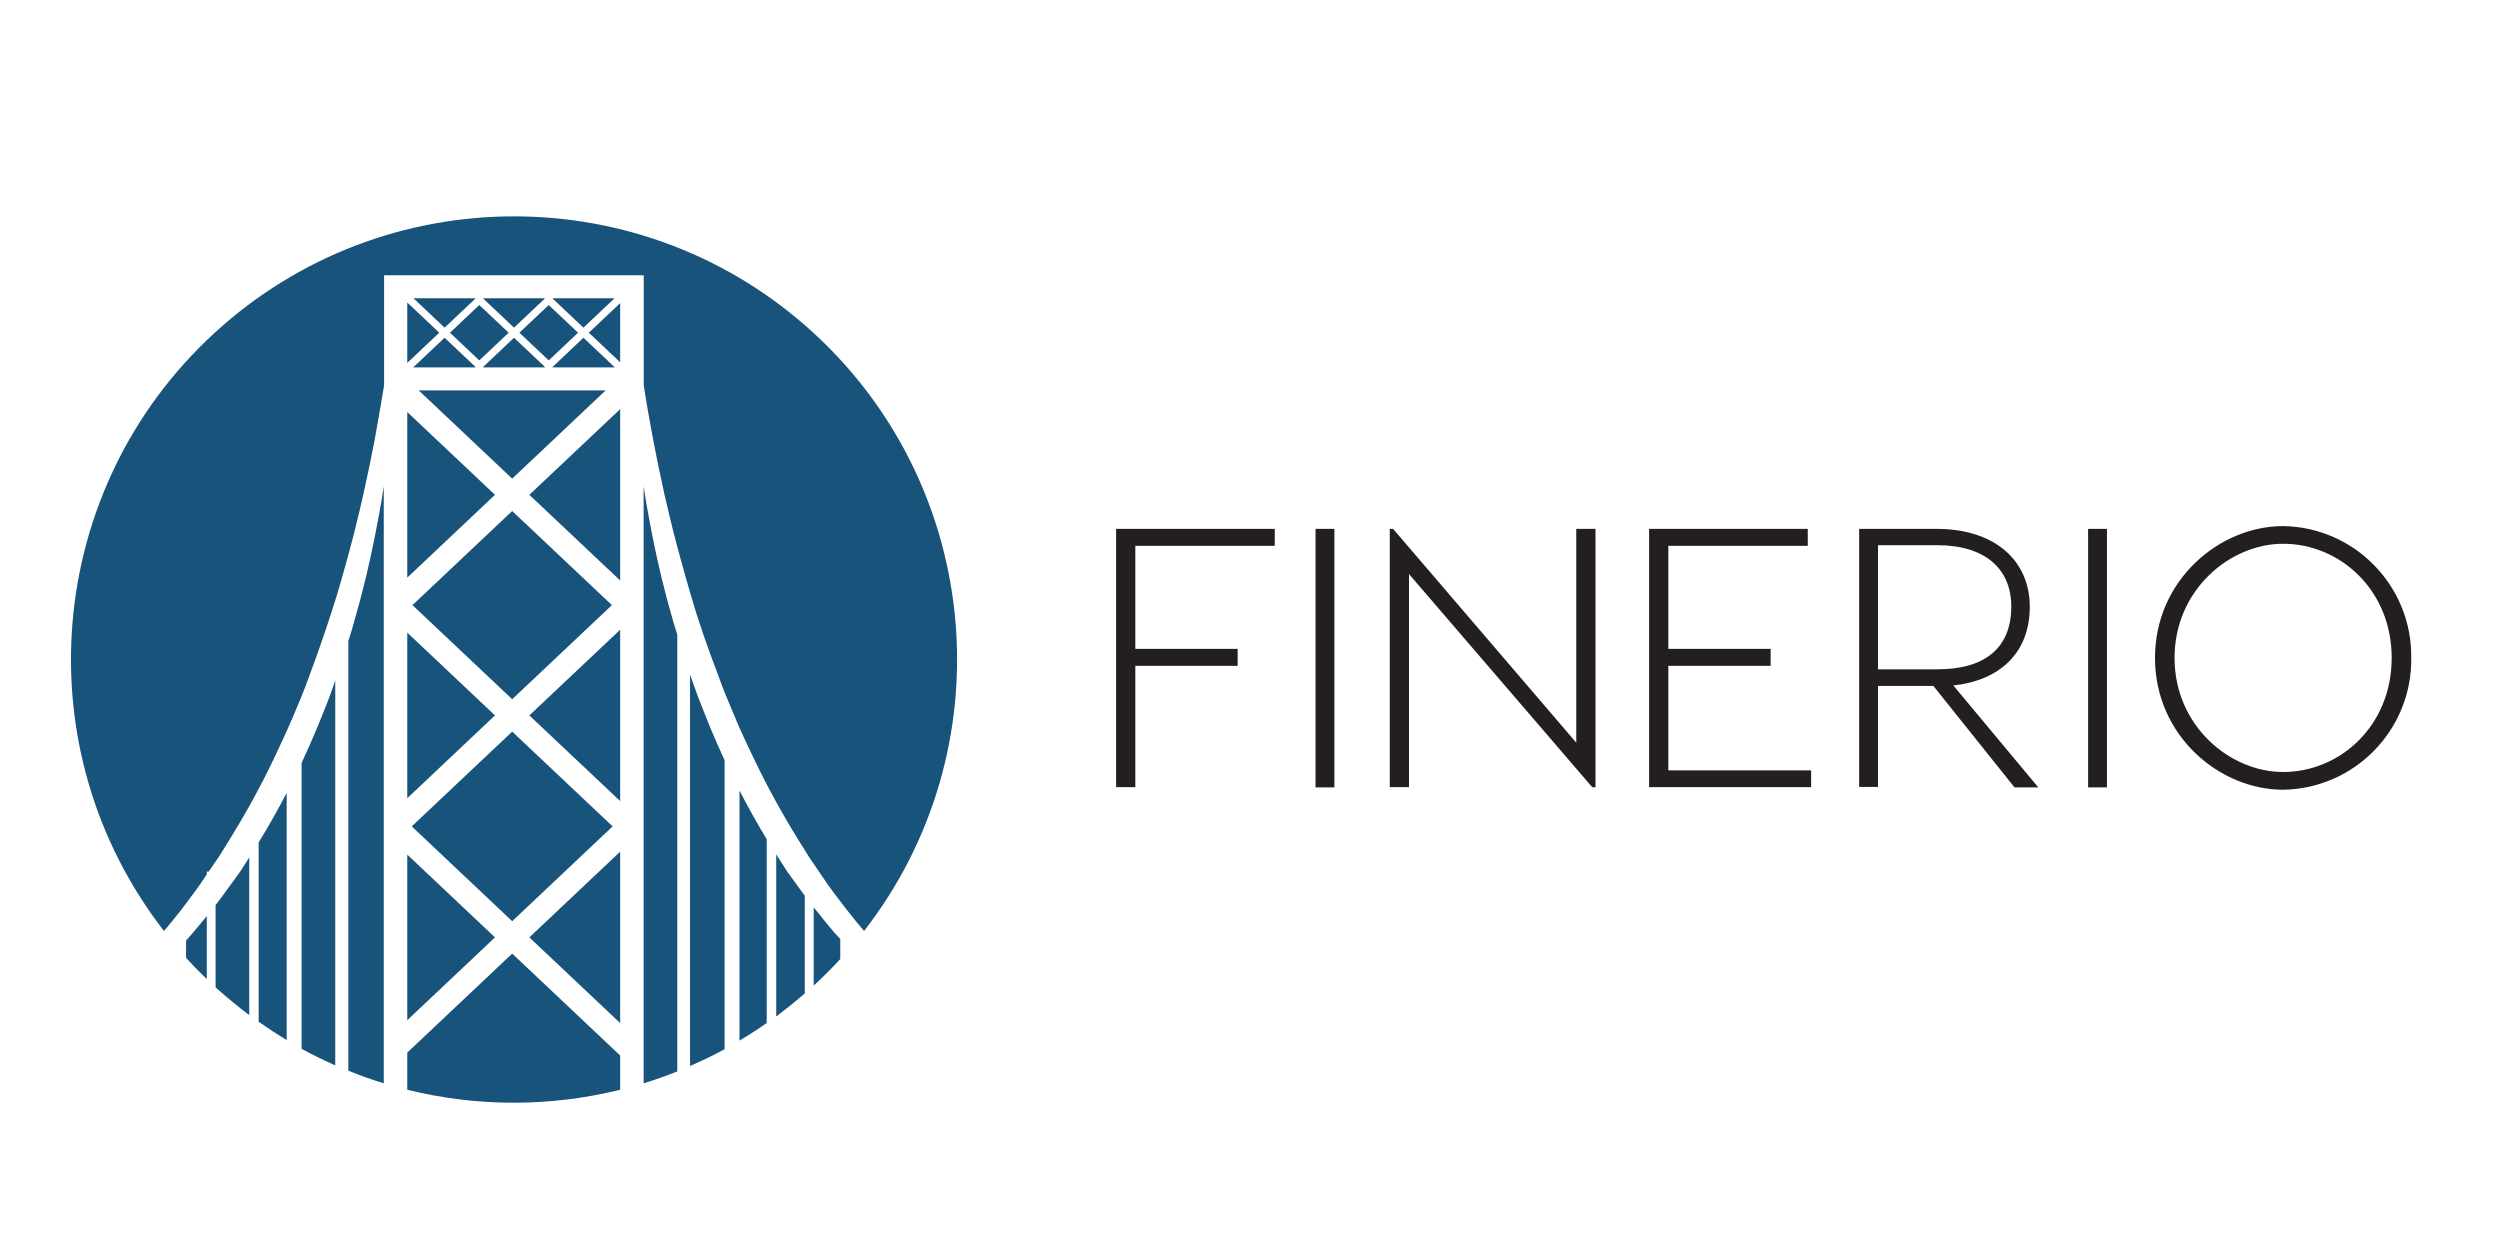
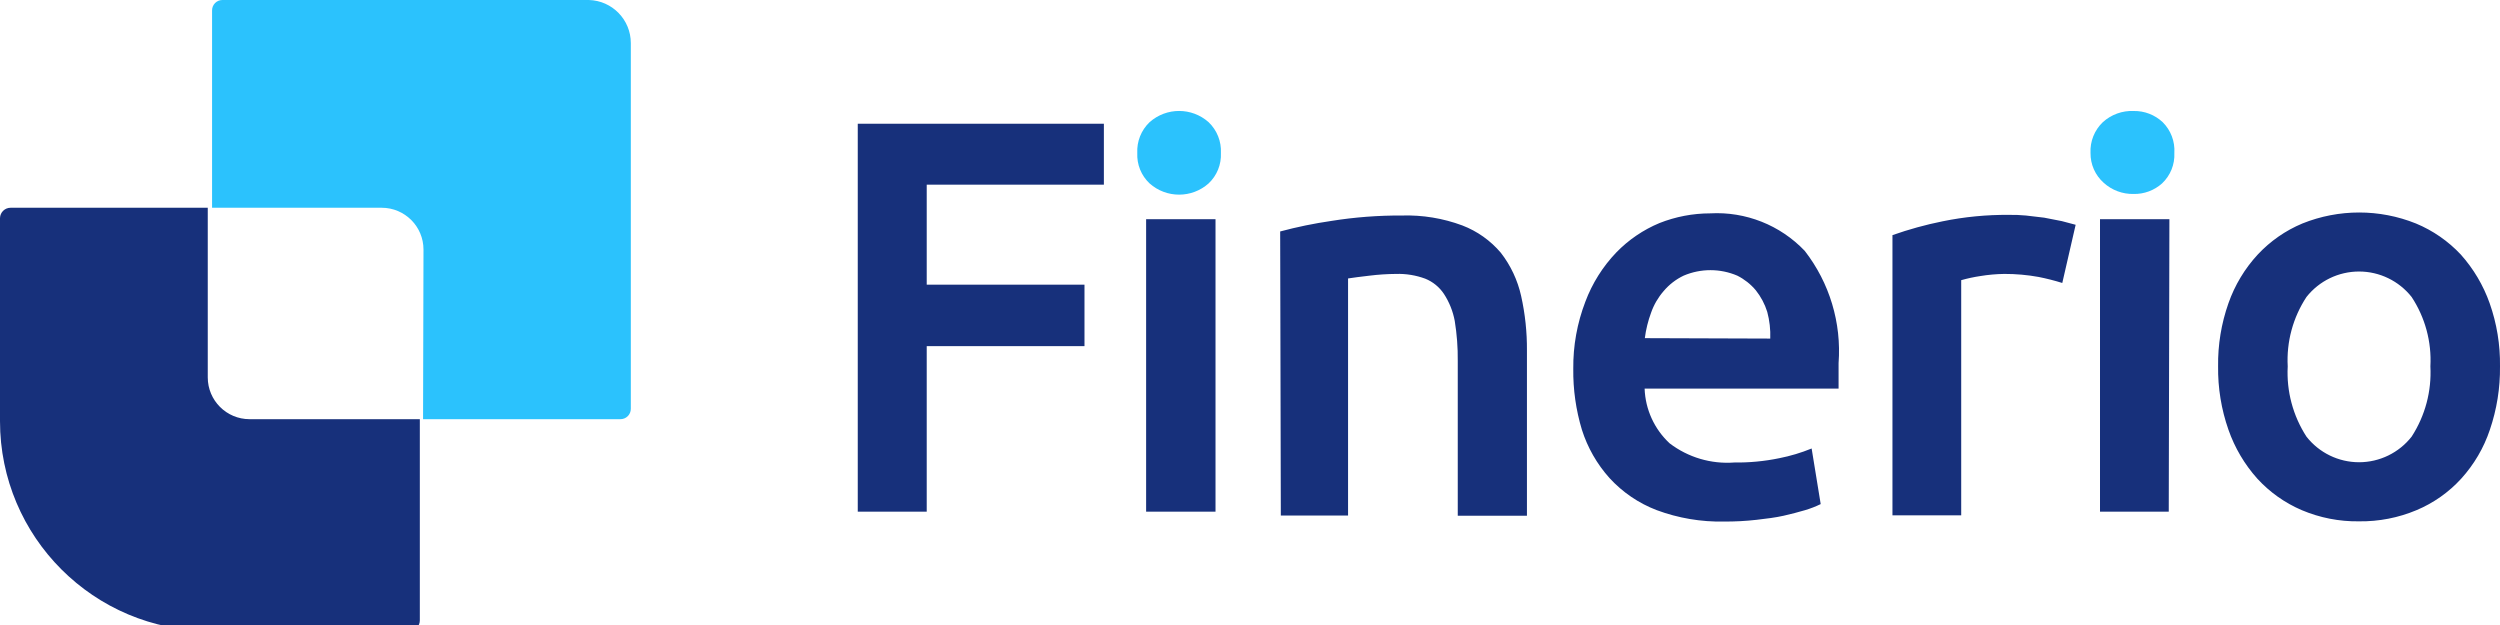
- <svg xmlns="http://www.w3.org/2000/svg" id="Layer_1" data-name="Layer 1" viewBox="0 0 519.98 260.06">
+ <svg xmlns="http://www.w3.org/2000/svg" id="Capa_1" data-name="Capa 1" viewBox="0 0 116 29">
  <defs>
-     <style>.cls-1{fill:#17537b;}.cls-2{fill:#231f20;}</style>
+     <style>
+       .cls-1, .cls-3{
+       fill:#17307b;
+       }
+       .cls-2, .cls-4{
+       fill:#2bc2fd;
+       }
+       .cls-3, .cls-4{
+       fill-rule: evenodd;
+       }
+     </style>
  </defs>
-   <path class="cls-1" d="M166.53,185.13l-2.78-3.82-2.3-3.61v33.72c2-1.51,4-3.12,5.94-4.79V186.31C167.1,185.92,166.81,185.53,166.53,185.13Z" />
-   <path class="cls-1" d="M153.81,164.43v52q2.9-1.72,5.66-3.65V174.55C157.47,171.27,155.6,167.88,153.81,164.43Z" />
-   <path class="cls-1" d="M172.24,192.43c-1-1.23-2-2.46-3-3.72V205q2.88-2.64,5.53-5.53v-4.15C173.89,194.39,173.05,193.43,172.24,192.43Z" />
-   <path class="cls-1" d="M147.79,151.49c-1.18-3-2.46-6-3.49-9l-.78-2.19v81.42c2.45-1.07,4.86-2.22,7.19-3.49V158.11C149.71,155.91,148.71,153.71,147.79,151.49Z" />
-   <polygon class="cls-1" points="87.09 81.2 106.53 99.55 125.97 81.2 87.09 81.2" />
-   <polygon class="cls-1" points="106.53 145.43 127.27 125.86 106.53 106.29 85.79 125.86 106.53 145.43" />
-   <polygon class="cls-1" points="121.35 68.15 127.82 62.04 114.92 62.04 115.16 62.3 121.35 68.15" />
-   <path class="cls-1" d="M138.74,124.65c-1.56-5.86-2.8-11.59-3.78-17.05-.42-2.2-.78-4.34-1.09-6.44V225.32c2.37-.73,4.68-1.56,7-2.47V132C140.07,129.56,139.43,127.08,138.74,124.65Z" />
-   <path class="cls-1" d="M69.39,142.52c-1,3-2.3,6-3.49,9-1,2.41-2.08,4.79-3.17,7.17v59.46c2.29,1.25,4.64,2.39,7,3.44V141.46Z" />
-   <path class="cls-1" d="M41.45,192.43c-.9,1.1-1.82,2.16-2.75,3.2v3.6c1.38,1.52,2.83,3,4.31,4.4V190.52Z" />
-   <path class="cls-1" d="M42.91,182l.11-.16v-.57h.39l2.07-3,2.44-3.92a175.2,175.2,0,0,0,9-16.46c1.33-2.85,2.69-5.7,3.92-8.58s2.45-5.77,3.49-8.71c2-5.33,3.83-10.68,5.46-15.92v0h0l.43-1.37c1.65-5.71,3.21-11.24,4.44-16.56l.92-3.94q.42-1.94.82-3.83c.58-2.51,1-5,1.49-7.3.75-4.17,1.42-8,2-11.53V57.25h54V80.11c.53,3.51,1.21,7.37,2,11.54.48,2.34.91,4.79,1.48,7.3l.82,3.83c.3,1.29.61,2.6.92,3.93,1.23,5.32,2.79,10.86,4.43,16.57s3.66,11.5,5.89,17.31c1,2.94,2.31,5.8,3.49,8.71s2.59,5.73,3.92,8.58a176.42,176.42,0,0,0,9,16.46l2.44,3.92,2.57,3.77c1.65,2.55,3.5,4.89,5.29,7.22,1.18,1.5,2.38,3,3.58,4.39a92.15,92.15,0,1,0-145.61,0c1.2-1.43,2.4-2.89,3.58-4.39C39.41,186.93,41.26,184.59,42.91,182Z" />
-   <path class="cls-1" d="M49.94,181.31l-2.78,3.82c-.74,1.07-1.52,2.1-2.32,3.11v17.13q3.34,3,7,5.76V178.34Z" />
-   <path class="cls-1" d="M53.8,175.21v37.31q2.84,2,5.83,3.81V164.91C57.79,168.42,55.86,171.88,53.8,175.21Z" />
-   <path class="cls-1" d="M78.73,107.6c-1,5.46-2.22,11.19-3.78,17.05-.81,2.86-1.55,5.79-2.5,8.7v89.34c2.41,1,4.87,1.86,7.37,2.63V101.16C79.51,103.26,79.16,105.4,78.73,107.6Z" />
-   <polygon class="cls-1" points="92.47 70.25 85.94 76.41 98.95 76.41 98.66 76.09 92.47 70.25" />
-   <path class="cls-1" d="M106.53,198.34,84.71,218.93v7.73a92.19,92.19,0,0,0,44.28,0v-7.12Z" />
-   <polygon class="cls-1" points="128.99 75.35 128.99 63.05 122.47 69.2 128.99 75.35" />
-   <polygon class="cls-1" points="84.71 212.19 102.95 194.97 84.71 177.75 84.71 212.19" />
-   <polygon class="cls-1" points="106.53 152.17 85.64 171.88 106.53 191.6 127.42 171.88 106.53 152.17" />
-   <polygon class="cls-1" points="84.71 131.58 84.71 166.02 102.95 148.8 84.71 131.58" />
-   <polygon class="cls-1" points="128.99 166.62 128.99 130.98 110.1 148.8 128.99 166.62" />
-   <polygon class="cls-1" points="128.99 212.79 128.99 177.14 110.1 194.97 128.99 212.79" />
-   <polygon class="cls-1" points="128.99 120.74 128.99 85.1 110.1 102.92 128.99 120.74" />
-   <polygon class="cls-1" points="84.71 85.7 84.71 120.14 102.95 102.92 84.71 85.7" />
-   <polygon class="cls-1" points="98.67 62.3 98.91 62.04 86 62.04 92.47 68.15 98.67 62.3" />
-   <polygon class="cls-1" points="84.71 62.92 84.71 75.48 91.36 69.2 84.71 62.92" />
-   <polygon class="cls-1" points="121.35 70.25 115.17 76.09 114.87 76.41 127.88 76.41 121.35 70.25" />
-   <polygon class="cls-1" points="106.91 68.15 113.1 62.3 113.35 62.04 100.48 62.04 100.75 62.33 106.91 68.15" />
-   <polygon class="cls-1" points="114.13 74.96 120.23 69.2 114.13 63.44 108.03 69.2 114.13 74.96" />
-   <polygon class="cls-1" points="99.69 74.96 105.8 69.2 99.69 63.44 93.59 69.2 99.69 74.96" />
-   <polygon class="cls-1" points="106.91 70.25 100.73 76.09 100.43 76.41 113.39 76.41 113.1 76.09 106.91 70.25" />
-   <path class="cls-2" d="M273.62,110h3.92v53.77h-3.92Z" />
-   <path class="cls-2" d="M331.16,163.72l-38.1-44.32v44.32h-4V110h.69l38.1,44.47V110h4v53.77Z" />
-   <path class="cls-2" d="M376.7,163.72H343V110h33v3.53H347v21.43h21.28v3.53H347v21.74H376.7Z" />
-   <path class="cls-2" d="M402.13,142.67H390.61v21h-3.92V110h16.13c12,0,19.36,6.53,19.36,16.21,0,9.37-6,15.29-15.9,16.36l17.67,21.2H419Zm.84-3.46c9.91,0,15.36-4.46,15.36-13.06,0-7.83-5.45-12.75-15.36-12.75H390.61v25.81Z" />
-   <path class="cls-2" d="M434.31,110h3.92v53.77h-3.92Z" />
-   <path class="cls-2" d="M501.52,136.84a27.08,27.08,0,0,1-26.65,27.42c-13.21,0-26.65-11.21-26.65-27.42s13.44-27.42,26.65-27.42A27.08,27.08,0,0,1,501.52,136.84ZM474.87,113.1c-11.06,0-22.58,9.6-22.58,23.74s11.52,23.73,22.58,23.73c11.83,0,22.58-9.6,22.58-23.73S486.7,113.1,474.87,113.1Z" />
-   <path class="cls-2" d="M236.14,163.72h-4V110h33v3.53h-29v21.43h21.28v3.53H236.14v21.74" />
+   <g id="Finerio-Logo">
+     <g id="Group-2">
+       <path id="Finerio" class="cls-1" d="M39.8,23.74v-18H51.22V8.57H43v4.64h7.32v2.85H43v7.68Zm16.6,0H53.18V10.17H56.4Zm3-13a20.66,20.66,0,0,1,2.38-.49A20,20,0,0,1,65.05,10a7.39,             7.39,0,0,1,2.8.46,4.41,4.41,0,0,1,1.79,1.27,5.06,5.06,0,0,1,.94,2,11.25,11.25,0,0,1,.27,2.54v7.66H67.64V16.75a10.85,10.85,0,0,0-.14-1.86A3.44,             3.44,0,0,0,67,13.64a1.89,1.89,0,0,0-.87-.71,3.6,3.6,0,0,0-1.35-.22,10.71,10.71,0,0,0-1.23.08c-.43.05-.74.09-1,.13v11H59.43ZM73,17.11A8.45,8.45,             0,0,1,73.56,14,6.71,6.71,0,0,1,75,11.71a6,6,0,0,1,2-1.36,6.41,6.41,0,0,1,2.35-.45,5.63,5.63,0,0,1,4.39,1.74,7.57,7.57,0,0,1,1.57,5.21c0,             .18,0,.37,0,.59s0,.41,0,.59h-9a3.64,3.64,0,0,0,1.16,2.54,4.41,4.41,0,0,0,3,.89,9.69,9.69,0,0,0,2.09-.2,8.1,8.1,0,0,0,1.5-.45l.42,2.58a4.73,4.73,0,0,             1-.72.28c-.3.09-.65.18-1,.26s-.81.14-1.26.19A12.77,12.77,0,0,1,80,24.2a8.47,8.47,0,0,1-3.13-.53,5.76,5.76,0,0,1-2.19-1.49,6.13,6.13,0,0,1-1.28-2.24A9.39,             9.39,0,0,1,73,17.11Zm9.14-1.4A4.18,4.18,0,0,0,82,14.47a3.09,3.09,0,0,0-.53-1,2.7,2.7,0,0,0-.86-.68,3.17,3.17,0,0,0-2.49,0,2.77,2.77,0,0,0-.93.72,3.06,3.06,             0,0,0-.58,1,5.36,5.36,0,0,0-.29,1.18Zm13.55-2.58a10.66,10.66,0,0,0-1.1-.28A8.8,8.8,0,0,0,93,12.71a7.5,7.5,0,0,0-1.12.1A7.08,7.08,0,0,0,91,             13V23.91H87.81v-13a17.22,17.22,0,0,1,2.32-.64,14.72,14.72,0,0,1,3.09-.3A7.14,7.14,0,0,1,94,10l.85.1.82.16.64.17Zm4.94,10.61H97.44V10.17h3.22ZM116,17a8.8,             8.8,0,0,1-.47,2.94,6.4,6.4,0,0,1-1.33,2.27,5.89,5.89,0,0,1-2.07,1.46,6.66,6.66,0,0,1-2.67.52,6.58,6.58,0,0,1-2.66-.52,6,6,0,0,1-2.06-1.46,6.73,6.73,0,0,             1-1.34-2.27,8.55,8.55,0,0,1-.48-2.94,8.45,8.45,0,0,1,.48-2.93,6.5,6.5,0,0,1,1.36-2.26,6,6,0,0,1,2.07-1.44,7.06,7.06,0,0,1,5.27,0,6,6,0,0,1,2.08,1.44,6.78,             6.78,0,0,1,1.34,2.26A8.45,8.45,0,0,1,116,17Zm-3.23,0a5.33,5.33,0,0,0-.87-3.22,3.11,3.11,0,0,0-4.88,0,5.33,5.33,0,0,0-.87,3.22,5.46,5.46,0,0,0,.87,3.26,3.1,             3.1,0,0,0,4.88,0A5.46,5.46,0,0,0,112.77,17Z" />
+       <path id="Path-Copy-2" class="cls-2" d="M56.65,7.1a1.82,1.82,0,0,1-.57,1.41,2.06,2.06,0,0,1-2.74,0,1.82,1.82,             0,0,1-.57-1.41,1.85,1.85,0,0,1,.57-1.43,2.06,2.06,0,0,1,2.74,0A1.85,1.85,0,0,1,56.65,7.1Z" />
+       <path id="Path-Copy" class="cls-2" d="M100.89,7.1a1.82,1.82,0,             0,1-.57,1.41A1.92,1.92,0,0,1,99,9a2,2,0,0,1-1.39-.52A1.82,1.82,0,0,1,97,7.1a1.85,1.85,0,0,1,.57-1.43A2,2,0,0,1,99,5.15a1.92,1.92,0,0,1,1.35.52A1.85,1.85,0,             0,1,100.89,7.1Z" />
+       <g id="Icon">
+         <path id="Path-2-Copy" class="cls-3" d="M9.64,9.64H.49a.49.49,0,0,0-.49.48v9.42a9.73,9.73,0,0,0,9.73,9.73H19a.48.48,0,0,0,             .48-.49V19.45H11.58a1.94,1.94,0,0,1-1.94-1.94Z" />
+         <path id="Path-2-Copy-2" class="cls-4" d="M19.63,19.45h9.15a.48.48,0,0,0,.49-.48V2A2,2,0,0,0,27.32,             0h-17a.48.48,0,0,0-.48.49V9.64h7.87a1.94,1.94,0,0,1,1.94,1.94Z" />
+       </g>
+     </g>
+   </g>
</svg>
